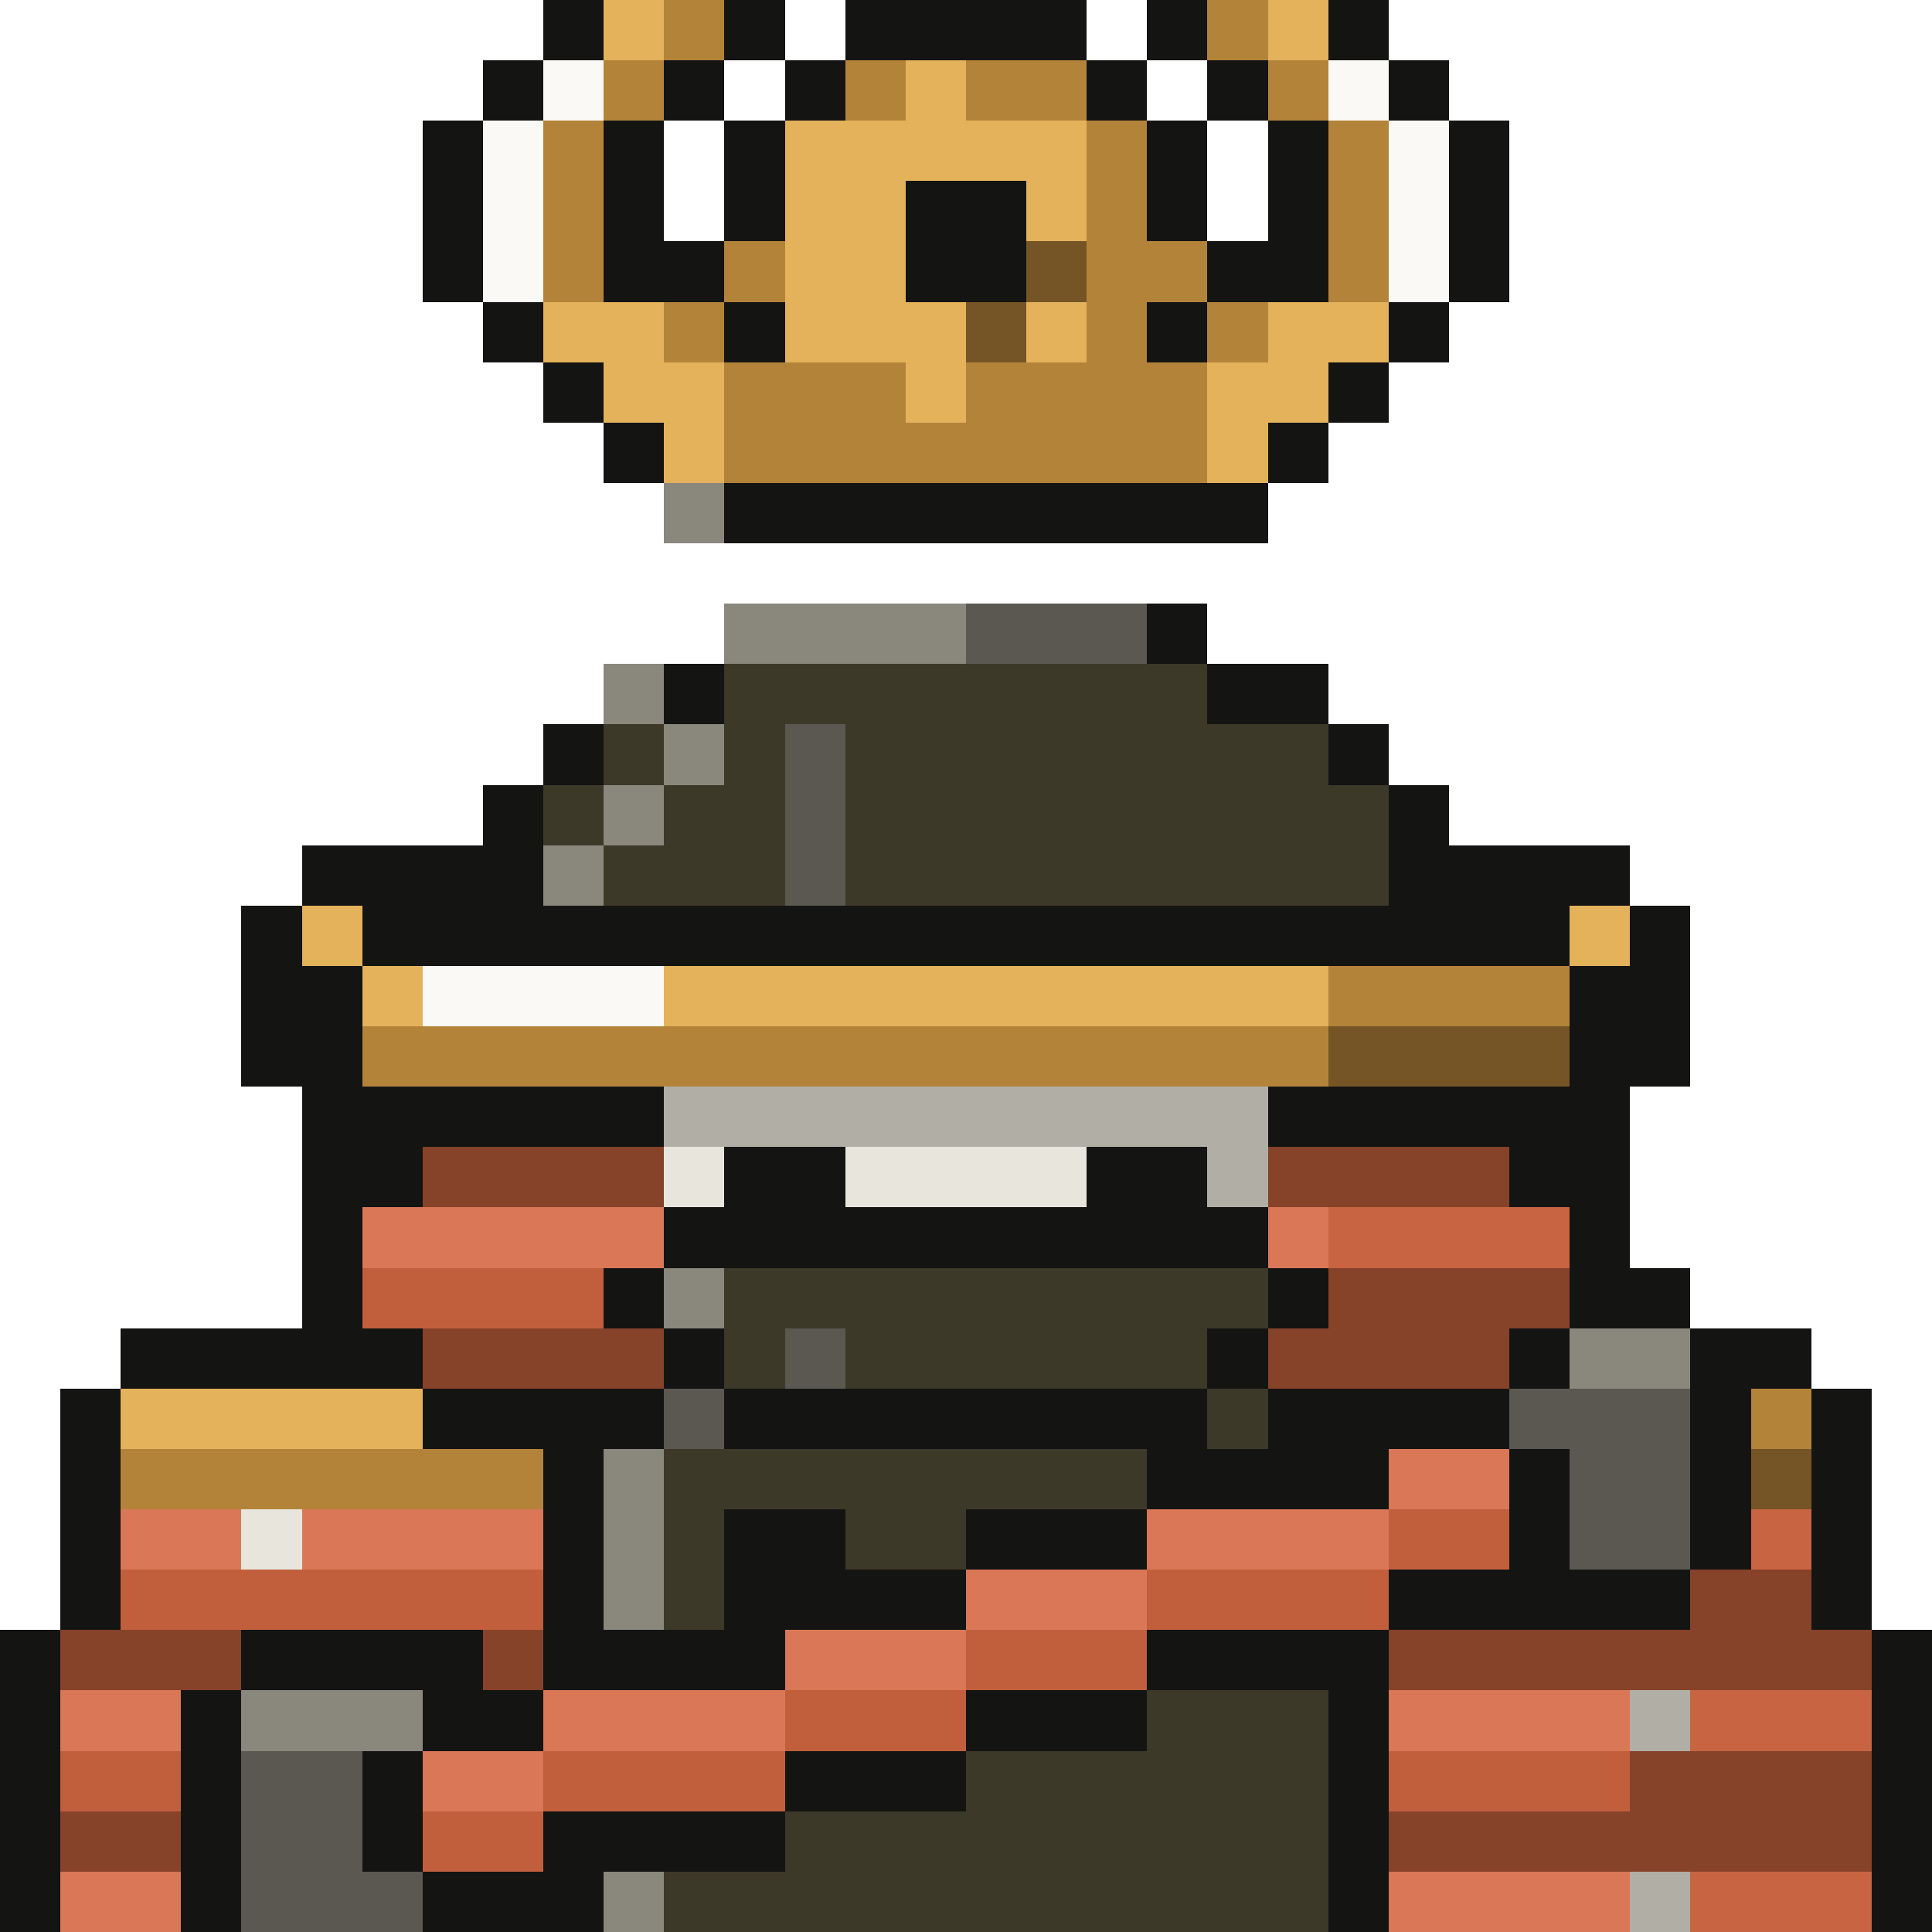
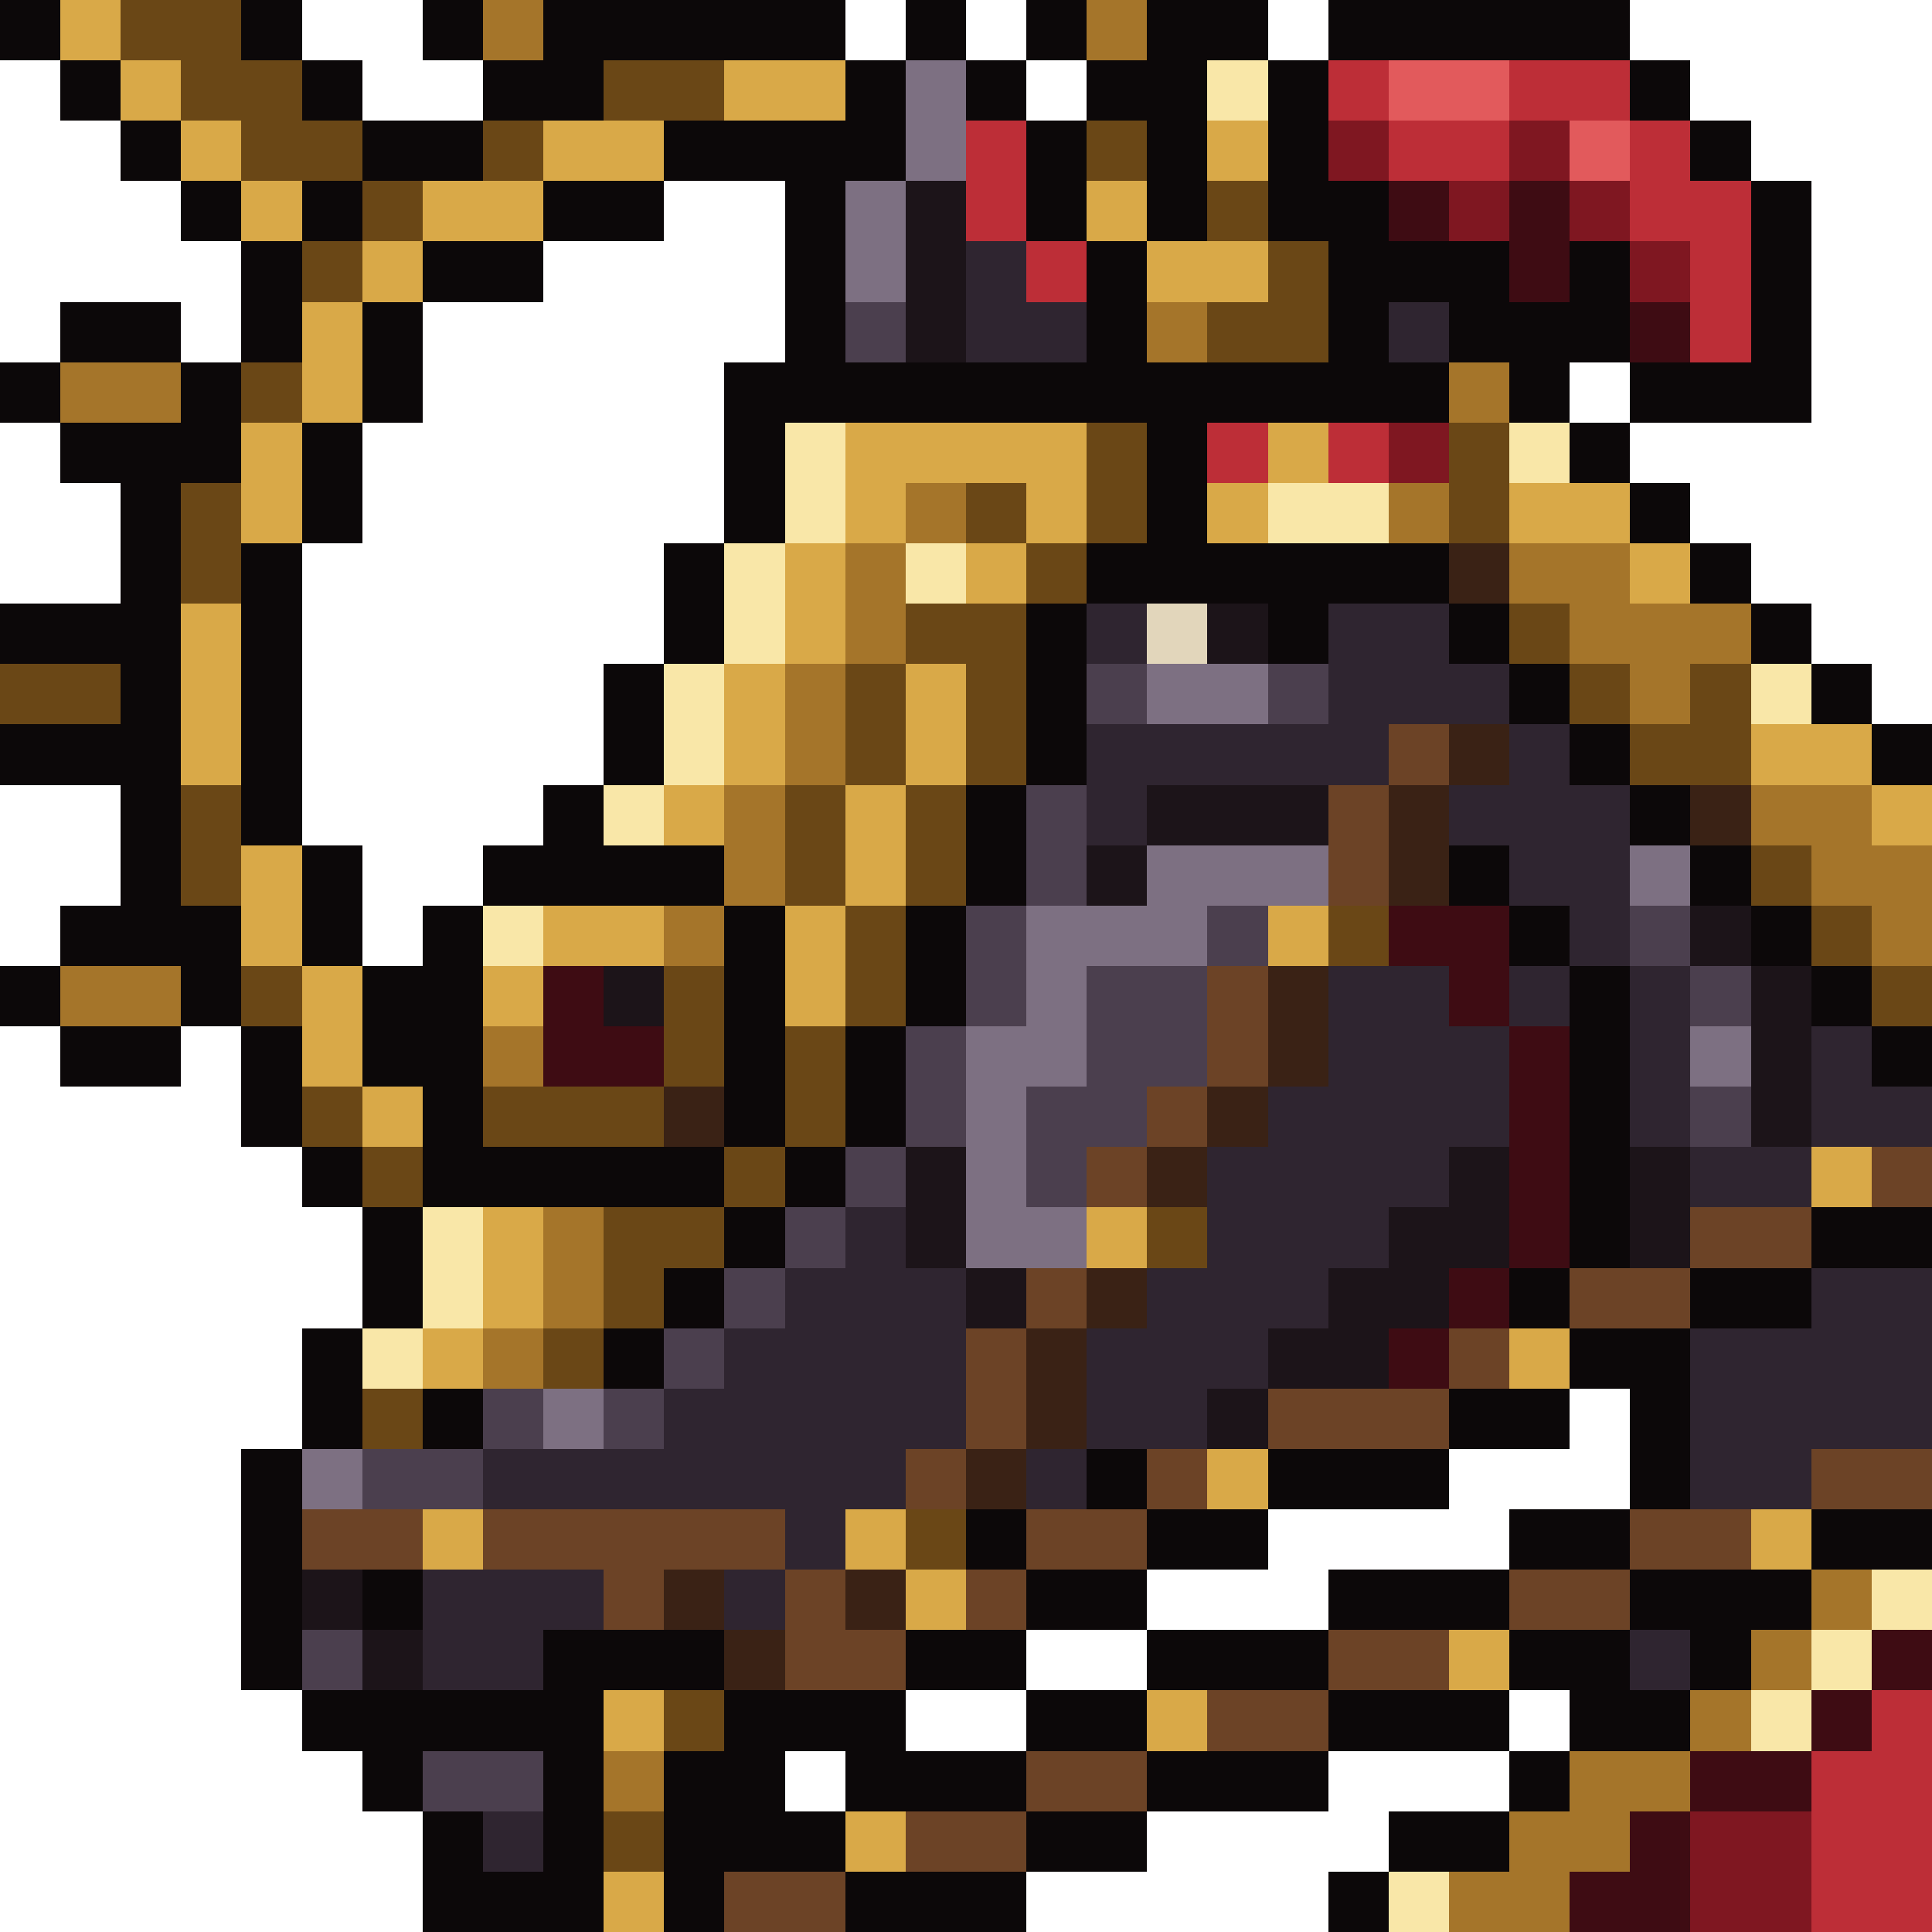
- <svg xmlns="http://www.w3.org/2000/svg" viewBox="0 0 32 32" width="32" height="32" shape-rendering="crispEdges" role="img" aria-label="Tameshi, the Tazuna mascot: icon-32">
+ <svg xmlns="http://www.w3.org/2000/svg" viewBox="0 0 32 32" width="32" height="32" shape-rendering="crispEdges" role="img" aria-label="Frenatus, the Tazuna mascot: icon-32">
  <g id="icon-32">
-     <path fill="#141413" d="M9 0h1v1h-1zM12 0h1v1h-1zM14 0h4v1h-4zM19 0h1v1h-1zM22 0h1v1h-1zM8 1h1v1h-1zM11 1h1v1h-1zM13 1h1v1h-1zM18 1h1v1h-1zM20 1h1v1h-1zM23 1h1v1h-1zM7 2h1v1h-1zM10 2h1v1h-1zM12 2h1v1h-1zM19 2h1v1h-1zM21 2h1v1h-1zM24 2h1v1h-1zM7 3h1v1h-1zM10 3h1v1h-1zM12 3h1v1h-1zM15 3h2v1h-2zM19 3h1v1h-1zM21 3h1v1h-1zM24 3h1v1h-1zM7 4h1v1h-1zM10 4h2v1h-2zM15 4h2v1h-2zM20 4h2v1h-2zM24 4h1v1h-1zM8 5h1v1h-1zM12 5h1v1h-1zM19 5h1v1h-1zM23 5h1v1h-1zM9 6h1v1h-1zM22 6h1v1h-1zM10 7h1v1h-1zM21 7h1v1h-1zM12 8h9v1h-9zM19 10h1v1h-1zM11 11h1v1h-1zM20 11h2v1h-2zM9 12h1v1h-1zM22 12h1v1h-1zM8 13h1v1h-1zM23 13h1v1h-1zM5 14h4v1h-4zM23 14h4v1h-4zM4 15h1v1h-1zM6 15h20v1h-20zM27 15h1v1h-1zM4 16h2v1h-2zM26 16h2v1h-2zM4 17h2v1h-2zM26 17h2v1h-2zM5 18h6v1h-6zM21 18h6v1h-6zM5 19h2v1h-2zM12 19h2v1h-2zM18 19h2v1h-2zM25 19h2v1h-2zM5 20h1v1h-1zM11 20h10v1h-10zM26 20h1v1h-1zM5 21h1v1h-1zM10 21h1v1h-1zM21 21h1v1h-1zM26 21h2v1h-2zM2 22h5v1h-5zM11 22h1v1h-1zM20 22h1v1h-1zM25 22h1v1h-1zM28 22h2v1h-2zM1 23h1v1h-1zM7 23h4v1h-4zM12 23h8v1h-8zM21 23h4v1h-4zM28 23h1v1h-1zM30 23h1v1h-1zM1 24h1v1h-1zM9 24h1v1h-1zM19 24h4v1h-4zM25 24h1v1h-1zM28 24h1v1h-1zM30 24h1v1h-1zM1 25h1v1h-1zM9 25h1v1h-1zM12 25h2v1h-2zM16 25h3v1h-3zM25 25h1v1h-1zM28 25h1v1h-1zM30 25h1v1h-1zM1 26h1v1h-1zM9 26h1v1h-1zM12 26h4v1h-4zM23 26h5v1h-5zM30 26h1v1h-1zM0 27h1v1h-1zM4 27h4v1h-4zM9 27h4v1h-4zM19 27h4v1h-4zM31 27h1v1h-1zM0 28h1v1h-1zM3 28h1v1h-1zM7 28h2v1h-2zM16 28h3v1h-3zM22 28h1v1h-1zM31 28h1v1h-1zM0 29h1v1h-1zM3 29h1v1h-1zM6 29h1v1h-1zM13 29h3v1h-3zM22 29h1v1h-1zM31 29h1v1h-1zM0 30h1v1h-1zM3 30h1v1h-1zM6 30h1v1h-1zM9 30h4v1h-4zM22 30h1v1h-1zM31 30h1v1h-1zM0 31h1v1h-1zM3 31h1v1h-1zM7 31h3v1h-3zM22 31h1v1h-1zM31 31h1v1h-1z" />
-     <path fill="#e3b25b" d="M10 0h1v1h-1zM21 0h1v1h-1zM15 1h1v1h-1zM13 2h5v1h-5zM13 3h2v1h-2zM17 3h1v1h-1zM13 4h2v1h-2zM9 5h2v1h-2zM13 5h3v1h-3zM17 5h1v1h-1zM21 5h2v1h-2zM10 6h2v1h-2zM15 6h1v1h-1zM20 6h2v1h-2zM11 7h1v1h-1zM20 7h1v1h-1zM5 15h1v1h-1zM26 15h1v1h-1zM6 16h1v1h-1zM11 16h11v1h-11zM2 23h5v1h-5z" />
-     <path fill="#b4833a" d="M11 0h1v1h-1zM20 0h1v1h-1zM10 1h1v1h-1zM14 1h1v1h-1zM16 1h2v1h-2zM21 1h1v1h-1zM9 2h1v1h-1zM18 2h1v1h-1zM22 2h1v1h-1zM9 3h1v1h-1zM18 3h1v1h-1zM22 3h1v1h-1zM9 4h1v1h-1zM12 4h1v1h-1zM18 4h2v1h-2zM22 4h1v1h-1zM11 5h1v1h-1zM18 5h1v1h-1zM20 5h1v1h-1zM12 6h3v1h-3zM16 6h4v1h-4zM12 7h8v1h-8zM22 16h4v1h-4zM6 17h16v1h-16zM29 23h1v1h-1zM2 24h7v1h-7z" />
-     <path fill="#faf9f5" d="M9 1h1v1h-1zM22 1h1v1h-1zM8 2h1v1h-1zM23 2h1v1h-1zM8 3h1v1h-1zM23 3h1v1h-1zM8 4h1v1h-1zM23 4h1v1h-1zM7 16h4v1h-4z" />
-     <path fill="#755526" d="M17 4h1v1h-1zM16 5h1v1h-1zM22 17h4v1h-4zM29 24h1v1h-1z" />
-     <path fill="#8a877d" d="M11 8h1v1h-1zM12 10h4v1h-4zM10 11h1v1h-1zM11 12h1v1h-1zM10 13h1v1h-1zM9 14h1v1h-1zM11 21h1v1h-1zM26 22h2v1h-2zM10 24h1v1h-1zM10 25h1v1h-1zM10 26h1v1h-1zM4 28h3v1h-3zM10 31h1v1h-1z" />
-     <path fill="#5a5851" d="M16 10h3v1h-3zM13 12h1v1h-1zM13 13h1v1h-1zM13 14h1v1h-1zM13 22h1v1h-1zM11 23h1v1h-1zM25 23h3v1h-3zM26 24h2v1h-2zM26 25h2v1h-2zM4 29h2v1h-2zM4 30h2v1h-2zM4 31h3v1h-3z" />
-     <path fill="#3d3929" d="M12 11h8v1h-8zM10 12h1v1h-1zM12 12h1v1h-1zM14 12h8v1h-8zM9 13h1v1h-1zM11 13h2v1h-2zM14 13h9v1h-9zM10 14h3v1h-3zM14 14h9v1h-9zM12 21h9v1h-9zM12 22h1v1h-1zM14 22h6v1h-6zM20 23h1v1h-1zM11 24h8v1h-8zM11 25h1v1h-1zM14 25h2v1h-2zM11 26h1v1h-1zM19 28h3v1h-3zM16 29h6v1h-6zM13 30h9v1h-9zM11 31h11v1h-11z" />
-     <path fill="#b0aea5" d="M11 18h10v1h-10zM20 19h1v1h-1zM27 28h1v1h-1zM27 31h1v1h-1z" />
-     <path fill="#87422a" d="M7 19h4v1h-4zM21 19h4v1h-4zM22 21h4v1h-4zM7 22h4v1h-4zM21 22h4v1h-4zM28 26h2v1h-2zM1 27h3v1h-3zM8 27h1v1h-1zM23 27h8v1h-8zM27 29h4v1h-4zM1 30h2v1h-2zM23 30h8v1h-8z" />
-     <path fill="#e8e6dc" d="M11 19h1v1h-1zM14 19h4v1h-4zM4 25h1v1h-1z" />
-     <path fill="#d97757" d="M6 20h5v1h-5zM21 20h1v1h-1zM23 24h2v1h-2zM2 25h2v1h-2zM5 25h4v1h-4zM19 25h4v1h-4zM16 26h3v1h-3zM13 27h3v1h-3zM1 28h2v1h-2zM9 28h4v1h-4zM23 28h4v1h-4zM7 29h2v1h-2zM1 31h2v1h-2zM23 31h4v1h-4z" />
-     <path fill="#c96442" d="M22 20h4v1h-4zM29 25h1v1h-1zM28 28h3v1h-3zM28 31h3v1h-3z" />
-     <path fill="#c15f3c" d="M6 21h4v1h-4zM23 25h2v1h-2zM2 26h7v1h-7zM19 26h4v1h-4zM16 27h3v1h-3zM13 28h3v1h-3zM1 29h2v1h-2zM9 29h4v1h-4zM23 29h4v1h-4zM7 30h2v1h-2z" />
+     <path fill="#0c0809" d="M0 0h1v1h-1zM4 0h1v1h-1zM7 0h1v1h-1zM9 0h5v1h-5zM15 0h1v1h-1zM17 0h1v1h-1zM19 0h2v1h-2zM22 0h5v1h-5zM1 1h1v1h-1zM5 1h1v1h-1zM8 1h2v1h-2zM14 1h1v1h-1zM16 1h1v1h-1zM18 1h2v1h-2zM21 1h1v1h-1zM27 1h1v1h-1zM2 2h1v1h-1zM6 2h2v1h-2zM11 2h4v1h-4zM17 2h1v1h-1zM19 2h1v1h-1zM21 2h1v1h-1zM28 2h1v1h-1zM3 3h1v1h-1zM5 3h1v1h-1zM9 3h2v1h-2zM13 3h1v1h-1zM17 3h1v1h-1zM19 3h1v1h-1zM21 3h2v1h-2zM29 3h1v1h-1zM4 4h1v1h-1zM7 4h2v1h-2zM13 4h1v1h-1zM18 4h1v1h-1zM22 4h3v1h-3zM26 4h1v1h-1zM29 4h1v1h-1zM1 5h2v1h-2zM4 5h1v1h-1zM6 5h1v1h-1zM13 5h1v1h-1zM18 5h1v1h-1zM22 5h1v1h-1zM24 5h3v1h-3zM29 5h1v1h-1zM0 6h1v1h-1zM3 6h1v1h-1zM6 6h1v1h-1zM12 6h12v1h-12zM25 6h1v1h-1zM27 6h3v1h-3zM1 7h3v1h-3zM5 7h1v1h-1zM12 7h1v1h-1zM19 7h1v1h-1zM26 7h1v1h-1zM2 8h1v1h-1zM5 8h1v1h-1zM12 8h1v1h-1zM19 8h1v1h-1zM27 8h1v1h-1zM2 9h1v1h-1zM4 9h1v1h-1zM11 9h1v1h-1zM18 9h6v1h-6zM28 9h1v1h-1zM0 10h3v1h-3zM4 10h1v1h-1zM11 10h1v1h-1zM17 10h1v1h-1zM21 10h1v1h-1zM24 10h1v1h-1zM29 10h1v1h-1zM2 11h1v1h-1zM4 11h1v1h-1zM10 11h1v1h-1zM17 11h1v1h-1zM25 11h1v1h-1zM30 11h1v1h-1zM0 12h3v1h-3zM4 12h1v1h-1zM10 12h1v1h-1zM17 12h1v1h-1zM26 12h1v1h-1zM31 12h1v1h-1zM2 13h1v1h-1zM4 13h1v1h-1zM9 13h1v1h-1zM16 13h1v1h-1zM27 13h1v1h-1zM2 14h1v1h-1zM5 14h1v1h-1zM8 14h4v1h-4zM16 14h1v1h-1zM24 14h1v1h-1zM28 14h1v1h-1zM1 15h3v1h-3zM5 15h1v1h-1zM7 15h1v1h-1zM12 15h1v1h-1zM15 15h1v1h-1zM25 15h1v1h-1zM29 15h1v1h-1zM0 16h1v1h-1zM3 16h1v1h-1zM6 16h2v1h-2zM12 16h1v1h-1zM15 16h1v1h-1zM26 16h1v1h-1zM30 16h1v1h-1zM1 17h2v1h-2zM4 17h1v1h-1zM6 17h2v1h-2zM12 17h1v1h-1zM14 17h1v1h-1zM26 17h1v1h-1zM31 17h1v1h-1zM4 18h1v1h-1zM7 18h1v1h-1zM12 18h1v1h-1zM14 18h1v1h-1zM26 18h1v1h-1zM5 19h1v1h-1zM7 19h5v1h-5zM13 19h1v1h-1zM26 19h1v1h-1zM6 20h1v1h-1zM12 20h1v1h-1zM26 20h1v1h-1zM30 20h2v1h-2zM6 21h1v1h-1zM11 21h1v1h-1zM25 21h1v1h-1zM28 21h2v1h-2zM5 22h1v1h-1zM10 22h1v1h-1zM26 22h2v1h-2zM5 23h1v1h-1zM7 23h1v1h-1zM24 23h2v1h-2zM27 23h1v1h-1zM4 24h1v1h-1zM18 24h1v1h-1zM21 24h3v1h-3zM27 24h1v1h-1zM4 25h1v1h-1zM16 25h1v1h-1zM19 25h2v1h-2zM25 25h2v1h-2zM30 25h2v1h-2zM4 26h1v1h-1zM6 26h1v1h-1zM17 26h2v1h-2zM22 26h3v1h-3zM27 26h3v1h-3zM4 27h1v1h-1zM9 27h3v1h-3zM15 27h2v1h-2zM19 27h3v1h-3zM25 27h2v1h-2zM28 27h1v1h-1zM5 28h5v1h-5zM12 28h3v1h-3zM17 28h2v1h-2zM22 28h3v1h-3zM26 28h2v1h-2zM6 29h1v1h-1zM9 29h1v1h-1zM11 29h2v1h-2zM14 29h3v1h-3zM19 29h3v1h-3zM25 29h1v1h-1zM7 30h1v1h-1zM9 30h1v1h-1zM11 30h3v1h-3zM17 30h2v1h-2zM23 30h2v1h-2zM7 31h3v1h-3zM11 31h1v1h-1zM14 31h3v1h-3zM22 31h1v1h-1z" />
+     <path fill="#d9a948" d="M1 0h1v1h-1zM2 1h1v1h-1zM12 1h2v1h-2zM3 2h1v1h-1zM9 2h2v1h-2zM20 2h1v1h-1zM4 3h1v1h-1zM7 3h2v1h-2zM18 3h1v1h-1zM6 4h1v1h-1zM19 4h2v1h-2zM5 5h1v1h-1zM5 6h1v1h-1zM4 7h1v1h-1zM14 7h4v1h-4zM21 7h1v1h-1zM4 8h1v1h-1zM14 8h1v1h-1zM17 8h1v1h-1zM20 8h1v1h-1zM25 8h2v1h-2zM13 9h1v1h-1zM16 9h1v1h-1zM27 9h1v1h-1zM3 10h1v1h-1zM13 10h1v1h-1zM3 11h1v1h-1zM12 11h1v1h-1zM15 11h1v1h-1zM3 12h1v1h-1zM12 12h1v1h-1zM15 12h1v1h-1zM29 12h2v1h-2zM11 13h1v1h-1zM14 13h1v1h-1zM31 13h1v1h-1zM4 14h1v1h-1zM14 14h1v1h-1zM4 15h1v1h-1zM9 15h2v1h-2zM13 15h1v1h-1zM21 15h1v1h-1zM5 16h1v1h-1zM8 16h1v1h-1zM13 16h1v1h-1zM5 17h1v1h-1zM6 18h1v1h-1zM30 19h1v1h-1zM8 20h1v1h-1zM18 20h1v1h-1zM8 21h1v1h-1zM7 22h1v1h-1zM25 22h1v1h-1zM20 24h1v1h-1zM7 25h1v1h-1zM14 25h1v1h-1zM29 25h1v1h-1zM15 26h1v1h-1zM24 27h1v1h-1zM10 28h1v1h-1zM19 28h1v1h-1zM14 30h1v1h-1zM10 31h1v1h-1z" />
+     <path fill="#6a4716" d="M2 0h2v1h-2zM3 1h2v1h-2zM10 1h2v1h-2zM4 2h2v1h-2zM8 2h1v1h-1zM18 2h1v1h-1zM6 3h1v1h-1zM20 3h1v1h-1zM5 4h1v1h-1zM21 4h1v1h-1zM20 5h2v1h-2zM4 6h1v1h-1zM18 7h1v1h-1zM24 7h1v1h-1zM3 8h1v1h-1zM16 8h1v1h-1zM18 8h1v1h-1zM24 8h1v1h-1zM3 9h1v1h-1zM17 9h1v1h-1zM15 10h2v1h-2zM25 10h1v1h-1zM0 11h2v1h-2zM14 11h1v1h-1zM16 11h1v1h-1zM26 11h1v1h-1zM28 11h1v1h-1zM14 12h1v1h-1zM16 12h1v1h-1zM27 12h2v1h-2zM3 13h1v1h-1zM13 13h1v1h-1zM15 13h1v1h-1zM3 14h1v1h-1zM13 14h1v1h-1zM15 14h1v1h-1zM29 14h1v1h-1zM14 15h1v1h-1zM22 15h1v1h-1zM30 15h1v1h-1zM4 16h1v1h-1zM11 16h1v1h-1zM14 16h1v1h-1zM31 16h1v1h-1zM11 17h1v1h-1zM13 17h1v1h-1zM5 18h1v1h-1zM8 18h3v1h-3zM13 18h1v1h-1zM6 19h1v1h-1zM12 19h1v1h-1zM10 20h2v1h-2zM19 20h1v1h-1zM10 21h1v1h-1zM9 22h1v1h-1zM6 23h1v1h-1zM15 25h1v1h-1zM11 28h1v1h-1zM10 30h1v1h-1z" />
+     <path fill="#a5752a" d="M8 0h1v1h-1zM18 0h1v1h-1zM19 5h1v1h-1zM1 6h2v1h-2zM24 6h1v1h-1zM15 8h1v1h-1zM23 8h1v1h-1zM14 9h1v1h-1zM25 9h2v1h-2zM14 10h1v1h-1zM26 10h3v1h-3zM13 11h1v1h-1zM27 11h1v1h-1zM13 12h1v1h-1zM12 13h1v1h-1zM29 13h2v1h-2zM12 14h1v1h-1zM30 14h2v1h-2zM11 15h1v1h-1zM31 15h1v1h-1zM1 16h2v1h-2zM8 17h1v1h-1zM9 20h1v1h-1zM9 21h1v1h-1zM8 22h1v1h-1zM30 26h1v1h-1zM29 27h1v1h-1zM28 28h1v1h-1zM10 29h1v1h-1zM26 29h2v1h-2zM25 30h2v1h-2zM24 31h2v1h-2z" />
+     <path fill="#7d7082" d="M15 1h1v1h-1zM15 2h1v1h-1zM14 3h1v1h-1zM14 4h1v1h-1zM19 11h2v1h-2zM19 14h3v1h-3zM27 14h1v1h-1zM17 15h3v1h-3zM17 16h1v1h-1zM16 17h2v1h-2zM28 17h1v1h-1zM16 18h1v1h-1zM16 19h1v1h-1zM16 20h2v1h-2zM9 23h1v1h-1zM5 24h1v1h-1z" />
+     <path fill="#f9e7a8" d="M20 1h1v1h-1zM13 7h1v1h-1zM25 7h1v1h-1zM13 8h1v1h-1zM21 8h2v1h-2zM12 9h1v1h-1zM15 9h1v1h-1zM12 10h1v1h-1zM11 11h1v1h-1zM29 11h1v1h-1zM11 12h1v1h-1zM10 13h1v1h-1zM8 15h1v1h-1zM7 20h1v1h-1zM7 21h1v1h-1zM6 22h1v1h-1zM31 26h1v1h-1zM30 27h1v1h-1zM29 28h1v1h-1zM23 31h1v1h-1z" />
+     <path fill="#bd2e37" d="M22 1h1v1h-1zM25 1h2v1h-2zM16 2h1v1h-1zM23 2h2v1h-2zM27 2h1v1h-1zM16 3h1v1h-1zM27 3h2v1h-2zM17 4h1v1h-1zM28 4h1v1h-1zM28 5h1v1h-1zM20 7h1v1h-1zM22 7h1v1h-1zM31 28h1v1h-1zM30 29h2v1h-2zM30 30h2v1h-2zM30 31h2v1h-2z" />
+     <path fill="#e25a5c" d="M23 1h2v1h-2zM26 2h1v1h-1z" />
+     <path fill="#7f1721" d="M22 2h1v1h-1zM25 2h1v1h-1zM24 3h1v1h-1zM26 3h1v1h-1zM27 4h1v1h-1zM23 7h1v1h-1zM28 30h2v1h-2zM28 31h2v1h-2z" />
+     <path fill="#1c1419" d="M15 3h1v1h-1zM15 4h1v1h-1zM15 5h1v1h-1zM20 10h1v1h-1zM19 13h3v1h-3zM18 14h1v1h-1zM28 15h1v1h-1zM10 16h1v1h-1zM29 16h1v1h-1zM29 17h1v1h-1zM29 18h1v1h-1zM15 19h1v1h-1zM24 19h1v1h-1zM27 19h1v1h-1zM15 20h1v1h-1zM23 20h2v1h-2zM27 20h1v1h-1zM16 21h1v1h-1zM22 21h2v1h-2zM21 22h2v1h-2zM20 23h1v1h-1zM5 26h1v1h-1zM6 27h1v1h-1z" />
+     <path fill="#3e0c13" d="M23 3h1v1h-1zM25 3h1v1h-1zM25 4h1v1h-1zM27 5h1v1h-1zM23 15h2v1h-2zM9 16h1v1h-1zM24 16h1v1h-1zM9 17h2v1h-2zM25 17h1v1h-1zM25 18h1v1h-1zM25 19h1v1h-1zM25 20h1v1h-1zM24 21h1v1h-1zM23 22h1v1h-1zM31 27h1v1h-1zM30 28h1v1h-1zM28 29h2v1h-2zM27 30h1v1h-1zM26 31h2v1h-2z" />
+     <path fill="#2f2530" d="M16 4h1v1h-1zM16 5h2v1h-2zM23 5h1v1h-1zM18 10h1v1h-1zM22 10h2v1h-2zM22 11h3v1h-3zM18 12h5v1h-5zM25 12h1v1h-1zM18 13h1v1h-1zM24 13h3v1h-3zM25 14h2v1h-2zM26 15h1v1h-1zM22 16h2v1h-2zM25 16h1v1h-1zM27 16h1v1h-1zM22 17h3v1h-3zM27 17h1v1h-1zM30 17h1v1h-1zM21 18h4v1h-4zM27 18h1v1h-1zM30 18h2v1h-2zM20 19h4v1h-4zM28 19h2v1h-2zM14 20h1v1h-1zM20 20h3v1h-3zM13 21h3v1h-3zM19 21h3v1h-3zM30 21h2v1h-2zM12 22h4v1h-4zM18 22h3v1h-3zM28 22h4v1h-4zM11 23h5v1h-5zM18 23h2v1h-2zM28 23h4v1h-4zM8 24h7v1h-7zM17 24h1v1h-1zM28 24h2v1h-2zM13 25h1v1h-1zM7 26h3v1h-3zM12 26h1v1h-1zM7 27h2v1h-2zM27 27h1v1h-1zM8 30h1v1h-1z" />
+     <path fill="#4b3f4e" d="M14 5h1v1h-1zM18 11h1v1h-1zM21 11h1v1h-1zM17 13h1v1h-1zM17 14h1v1h-1zM16 15h1v1h-1zM20 15h1v1h-1zM27 15h1v1h-1zM16 16h1v1h-1zM18 16h2v1h-2zM28 16h1v1h-1zM15 17h1v1h-1zM18 17h2v1h-2zM15 18h1v1h-1zM17 18h2v1h-2zM28 18h1v1h-1zM14 19h1v1h-1zM17 19h1v1h-1zM13 20h1v1h-1zM12 21h1v1h-1zM11 22h1v1h-1zM8 23h1v1h-1zM10 23h1v1h-1zM6 24h2v1h-2zM5 27h1v1h-1zM7 29h2v1h-2z" />
+     <path fill="#3a2215" d="M24 9h1v1h-1zM24 12h1v1h-1zM23 13h1v1h-1zM28 13h1v1h-1zM23 14h1v1h-1zM21 16h1v1h-1zM21 17h1v1h-1zM11 18h1v1h-1zM20 18h1v1h-1zM19 19h1v1h-1zM18 21h1v1h-1zM17 22h1v1h-1zM17 23h1v1h-1zM16 24h1v1h-1zM11 26h1v1h-1zM14 26h1v1h-1zM12 27h1v1h-1z" />
+     <path fill="#e2d6bb" d="M19 10h1v1h-1z" />
+     <path fill="#6c4326" d="M23 12h1v1h-1zM22 13h1v1h-1zM22 14h1v1h-1zM20 16h1v1h-1zM20 17h1v1h-1zM19 18h1v1h-1zM18 19h1v1h-1zM31 19h1v1h-1zM28 20h2v1h-2zM17 21h1v1h-1zM26 21h2v1h-2zM16 22h1v1h-1zM24 22h1v1h-1zM16 23h1v1h-1zM21 23h3v1h-3zM15 24h1v1h-1zM19 24h1v1h-1zM30 24h2v1h-2zM5 25h2v1h-2zM8 25h5v1h-5zM17 25h2v1h-2zM27 25h2v1h-2zM10 26h1v1h-1zM13 26h1v1h-1zM16 26h1v1h-1zM25 26h2v1h-2zM13 27h2v1h-2zM22 27h2v1h-2zM20 28h2v1h-2zM17 29h2v1h-2zM15 30h2v1h-2zM12 31h2v1h-2z" />
  </g>
</svg>
